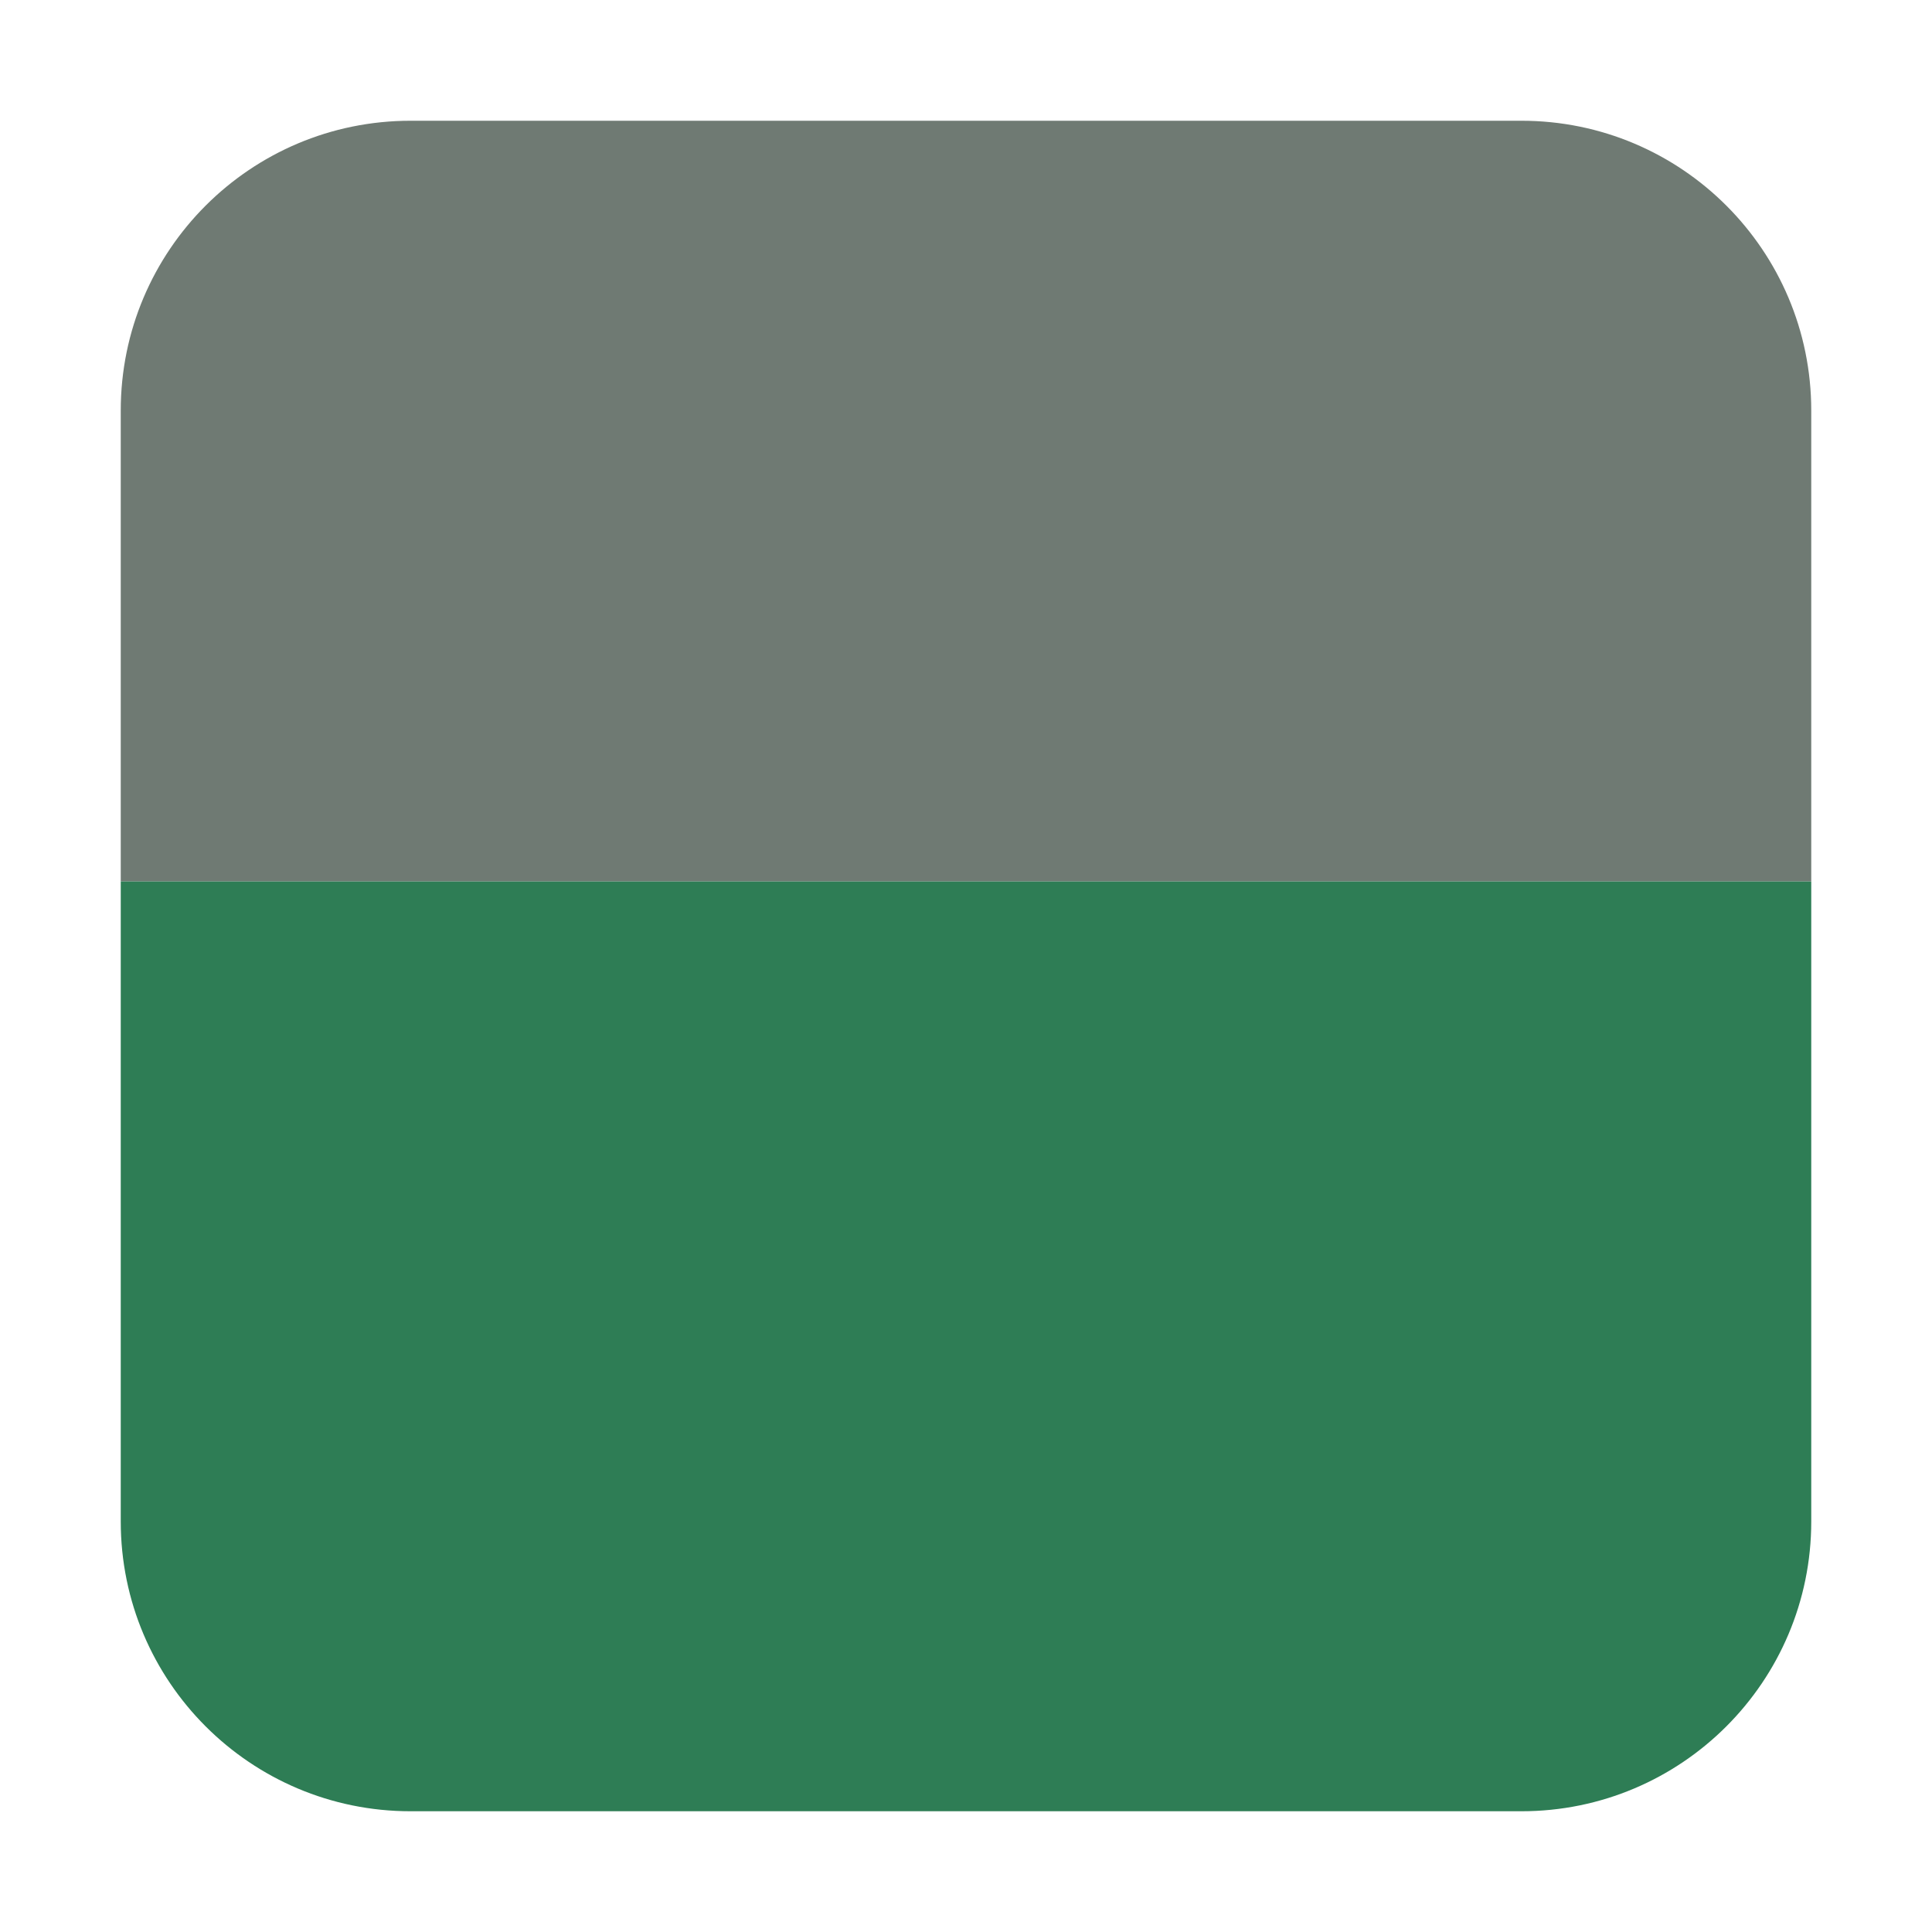
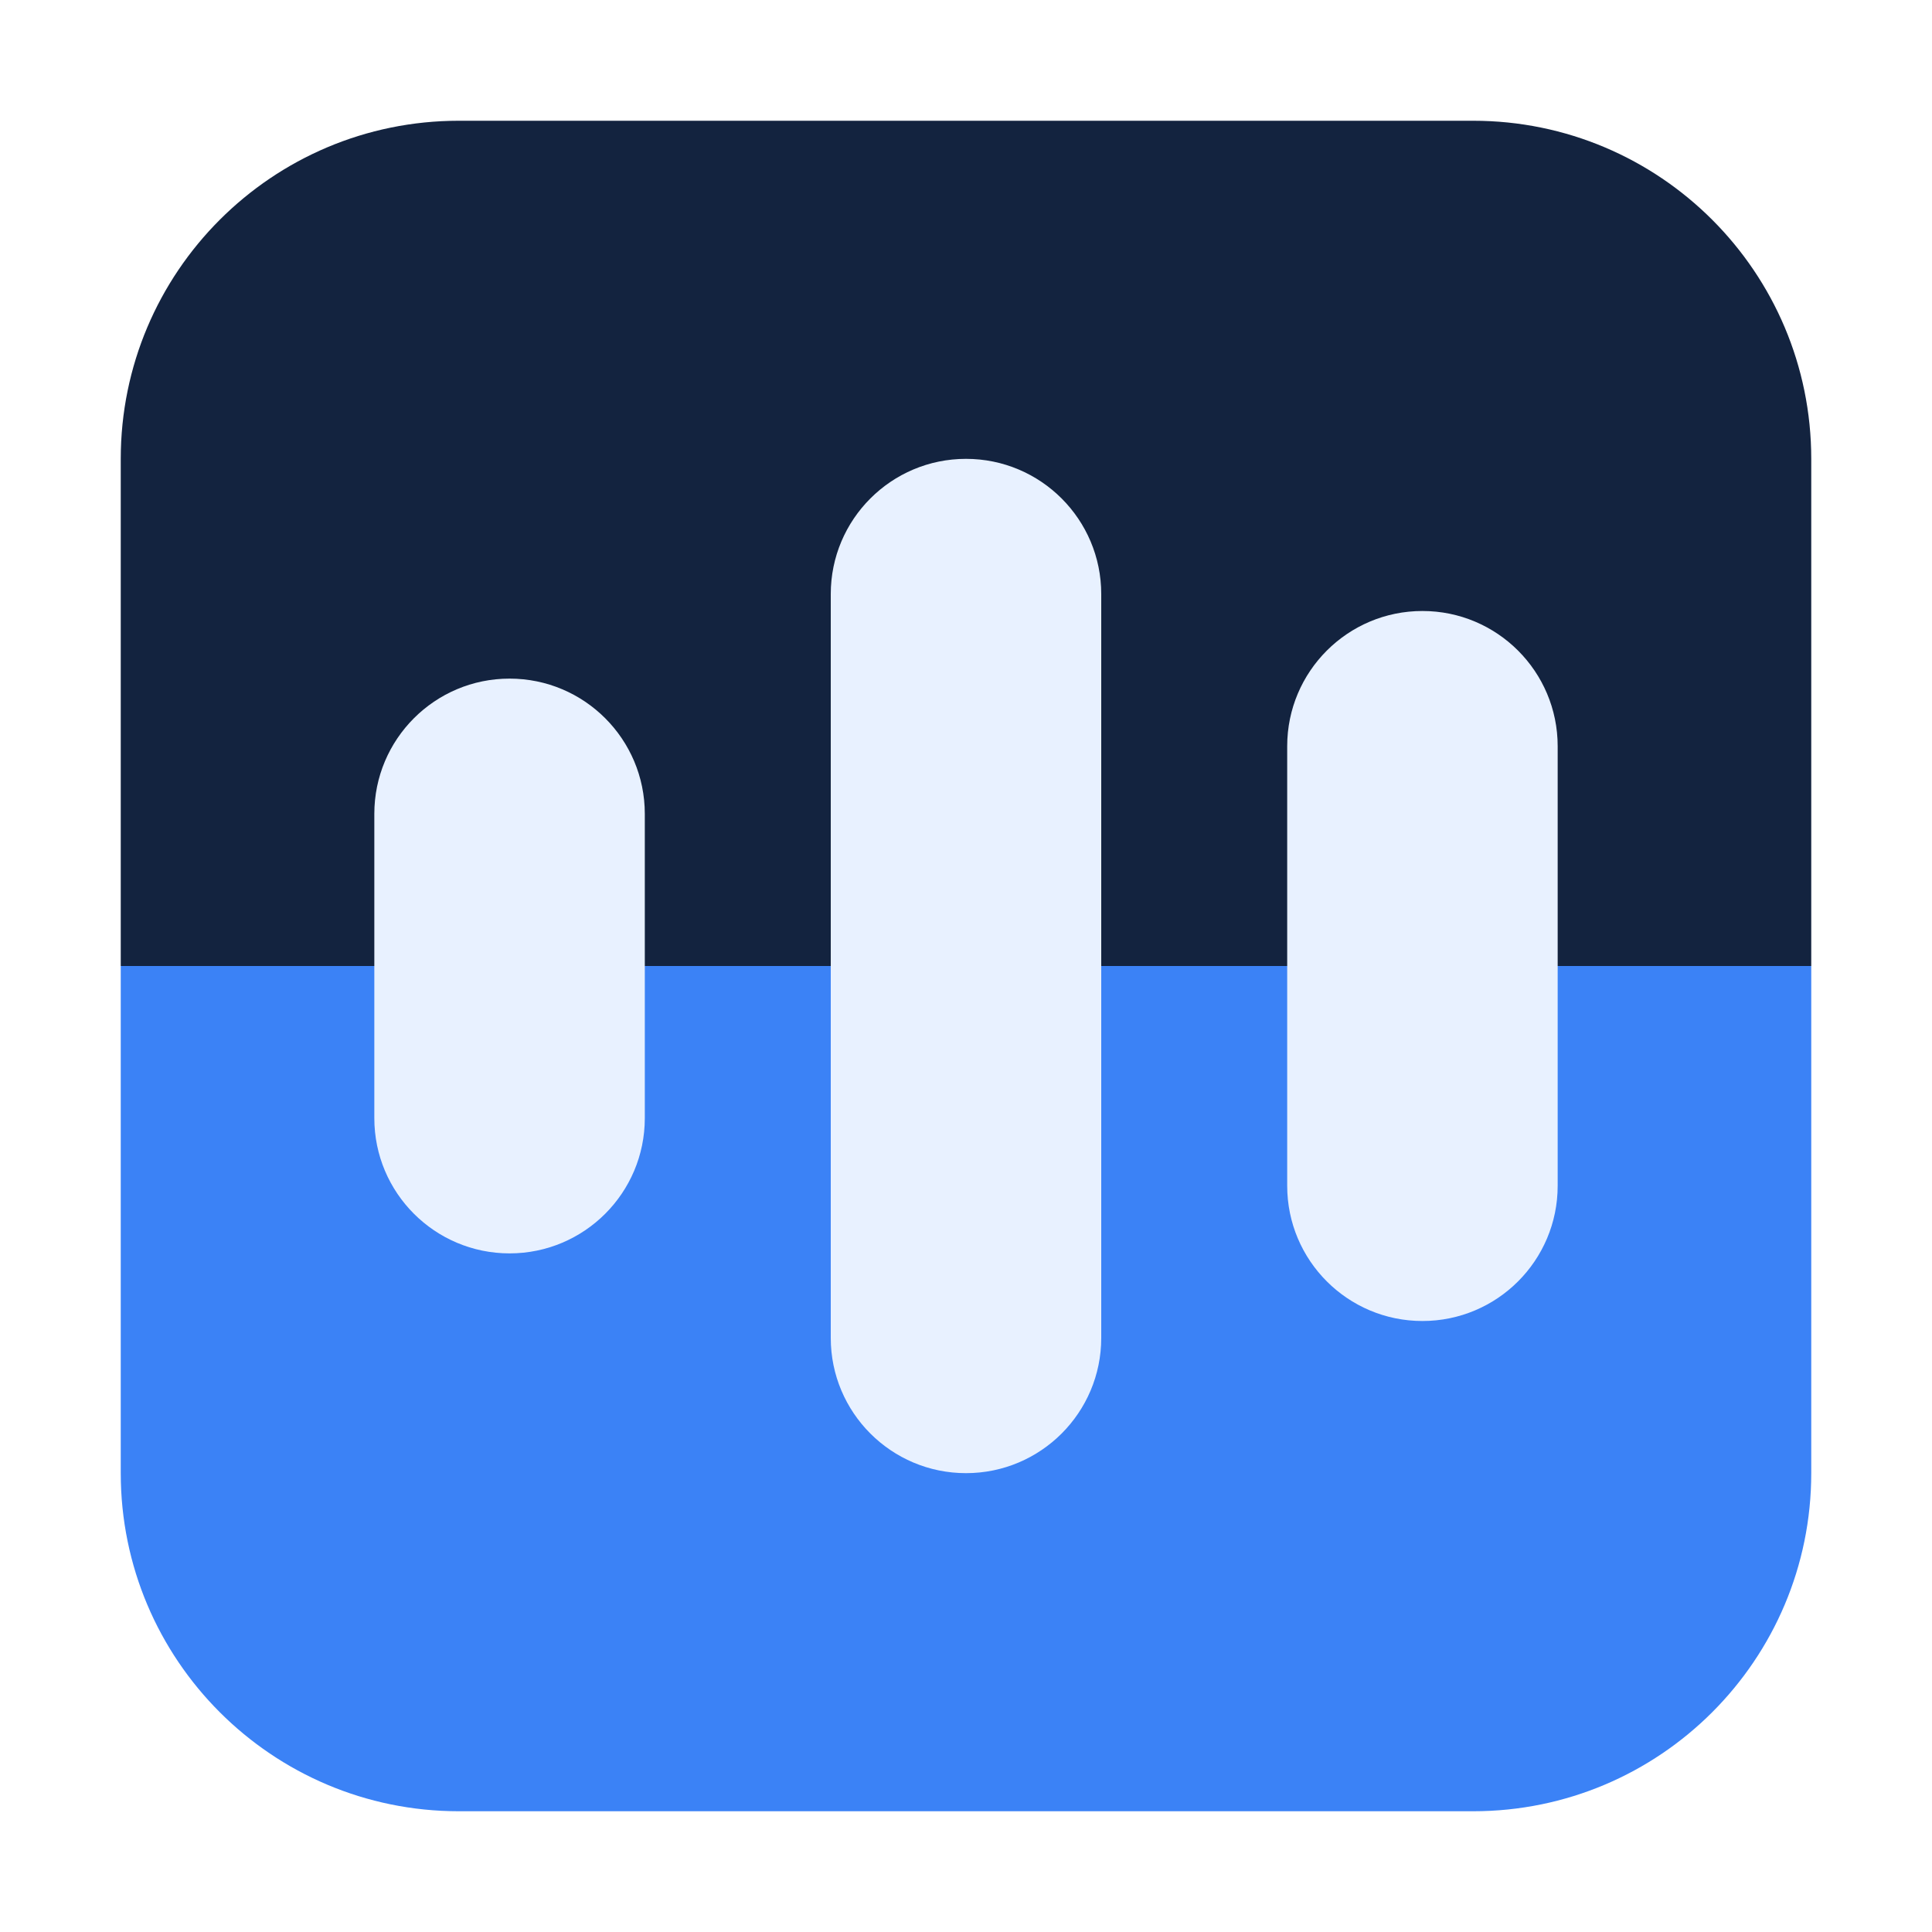
- <svg xmlns="http://www.w3.org/2000/svg" viewBox="0 0 16 16">
-   <clipPath id="mark">
-     <rect x="1" y="1" width="14" height="14" rx="2.4" />
+ <svg xmlns="http://www.w3.org/2000/svg" viewBox="0 0 64 64">
+   <clipPath id="tile">
+     <rect x="4" y="4" width="56" height="56" rx="11.2" />
  </clipPath>
-   <g clip-path="url(#mark)">
-     <rect x="1" y="1" width="14" height="6.3" fill="#6f7a73" />
-     <rect x="1" y="7.3" width="14" height="7.7" fill="#2e7d55" />
+   <g clip-path="url(#tile)">
+     <rect x="4" y="4" width="56" height="28" fill="#13233f" />
+     <rect x="4" y="32" width="56" height="28" fill="#3b82f6" />
  </g>
+   <rect x="12.4" y="22.48" width="8.96" height="19.04" rx="4.48" fill="#e8f1ff" />
+   <rect x="27.52" y="15.2" width="8.96" height="33.6" rx="4.48" fill="#e8f1ff" />
+   <rect x="42.64" y="20.24" width="8.96" height="23.52" rx="4.48" fill="#e8f1ff" />
</svg>
